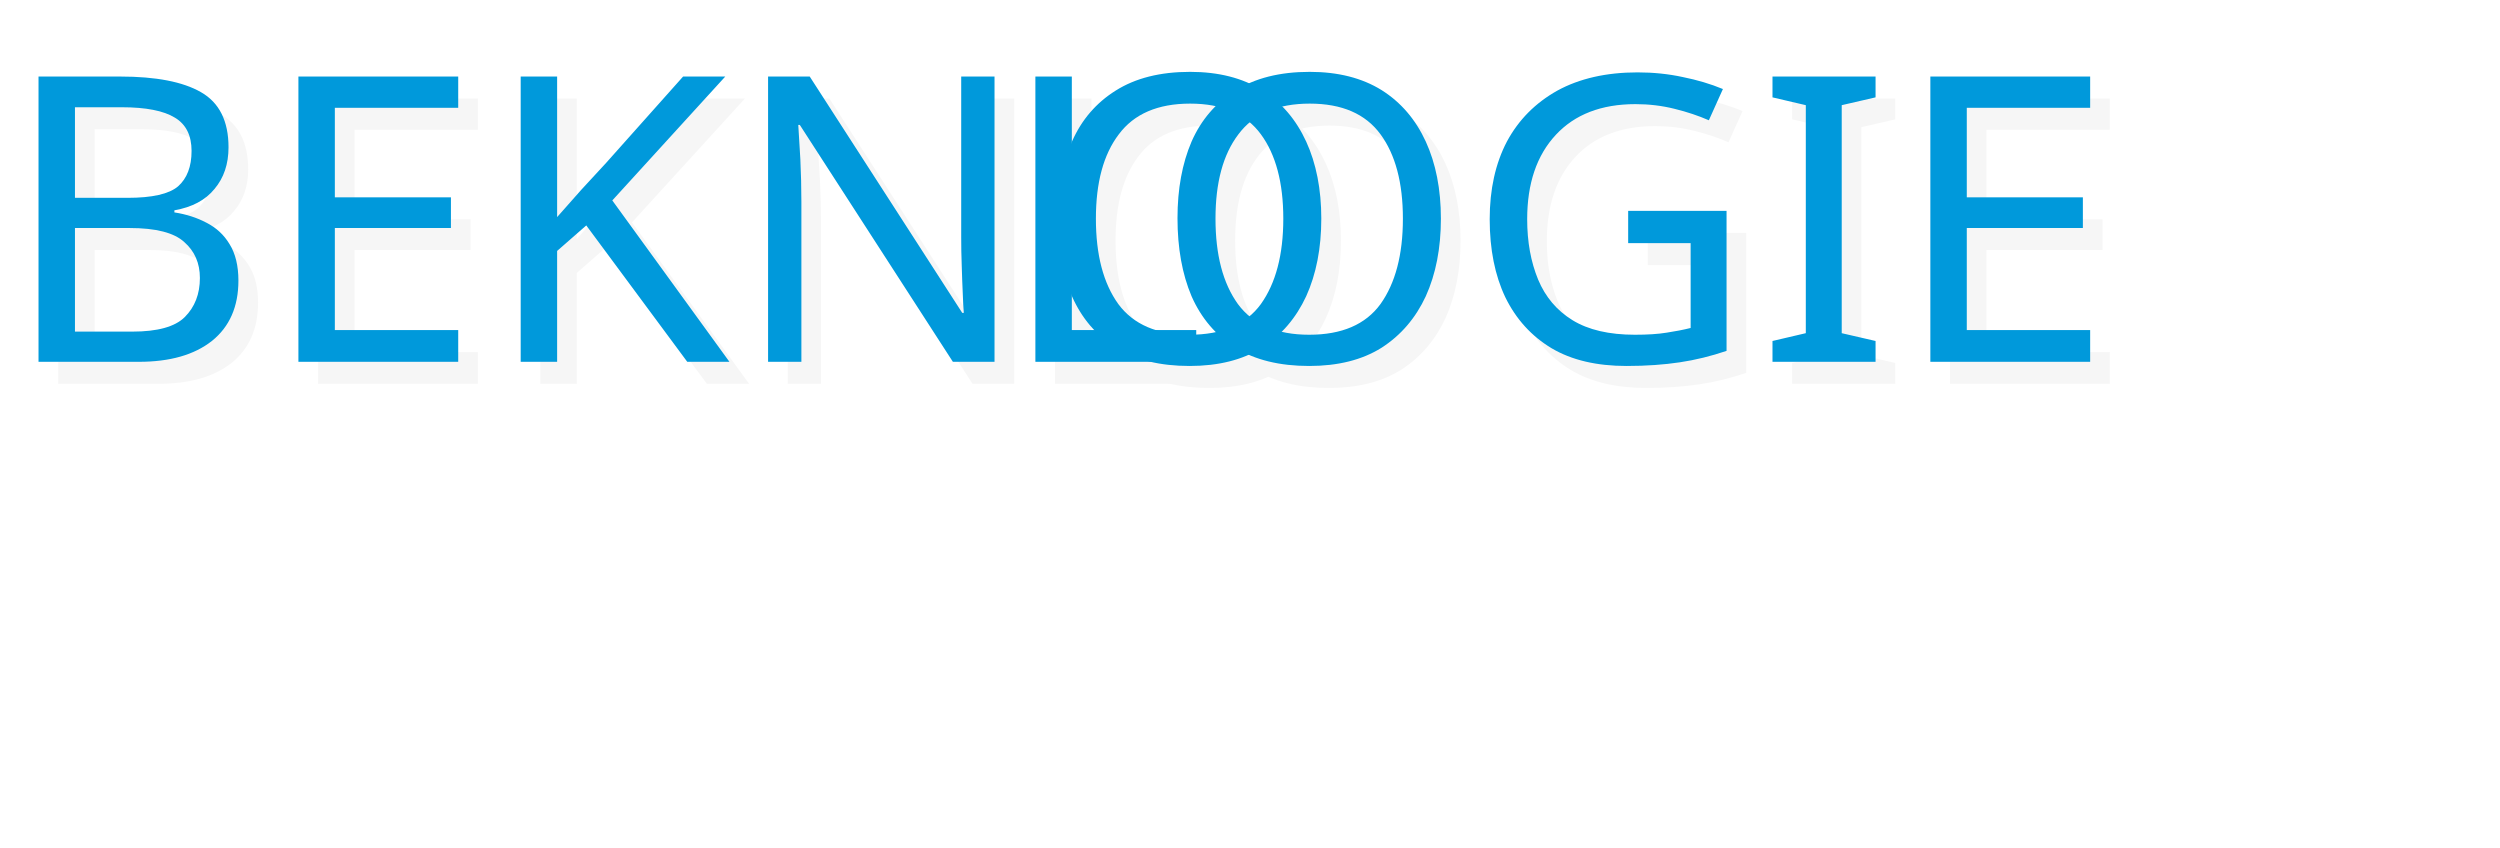
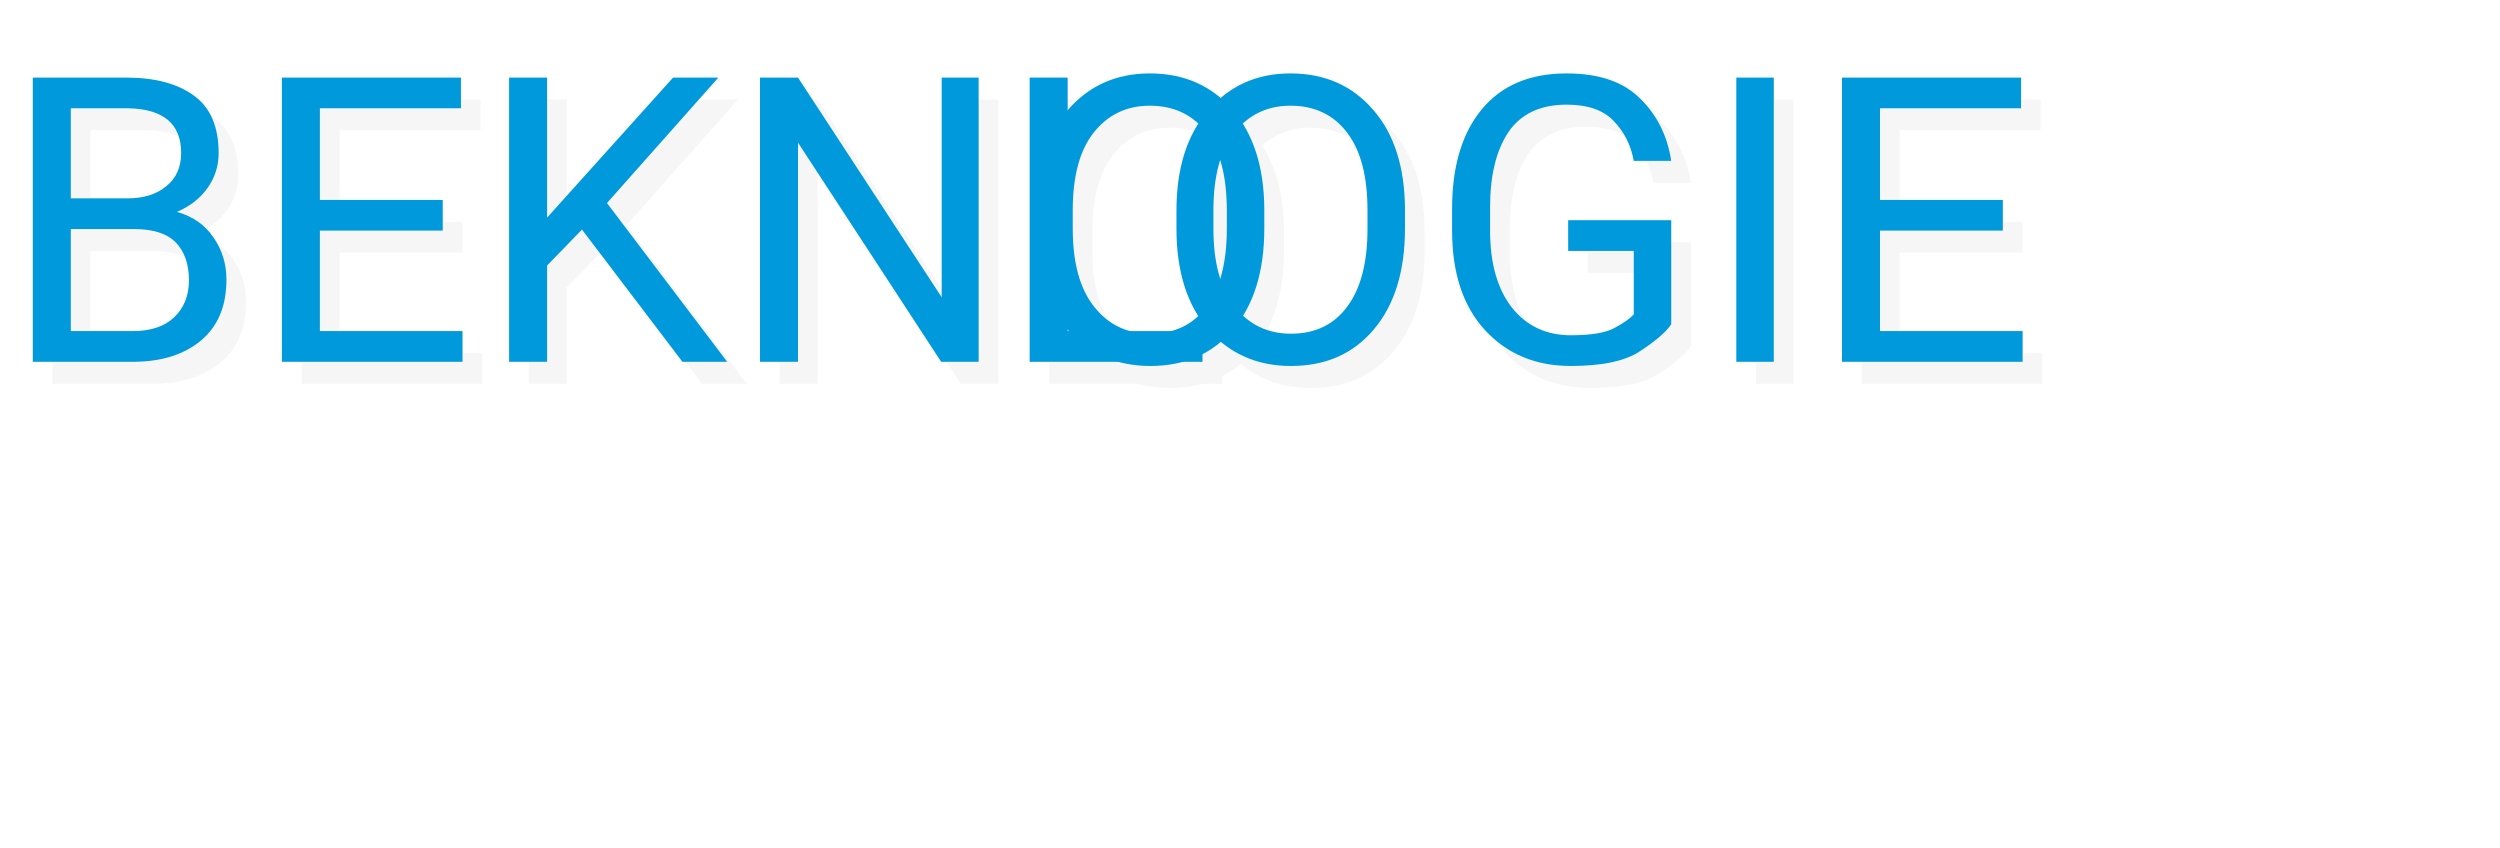
<svg xmlns="http://www.w3.org/2000/svg" viewBox="0 0 75.04 25.43">
  <defs>
-     <style>.cls-1,.cls-3{font-size:12px;font-family:Oswald-Regular, Oswald;}.cls-1{fill:#f6f6f6;}.cls-2{letter-spacing:-0.01em;}.cls-3{fill:#0099db;}</style>
+     <style>
+             .cls-1,
+             .cls-3 {
+                 font-size: 12px;
+                 font-family:Oswald, Roboto, Helvetica Neue;
+             }
+ 
+             .cls-1 {
+                 fill: #f6f6f6;
+             }
+ 
+             .cls-2 {
+                 letter-spacing: -0.01em;
+             }
+ 
+             .cls-3 {
+                 fill: #0099db;
+             }
+         </style>
  </defs>
  <g id="Camada_2" data-name="Camada 2">
    <g id="Camada_1-2" data-name="Camada 1">
      <text class="cls-1" transform="translate(0.59 11.52)">BEKNO<tspan class="cls-2" x="29.92" y="0">L</tspan>
        <tspan x="34.61" y="0">OGIE</tspan>
      </text>
-       <text class="cls-3" transform="translate(0 10.86)">BEKNO<tspan class="cls-2" x="29.92" y="0">L</tspan>
+       <text class="cls-3" transform="translate(0 10.86)">BEKNO<tspan class="cls-2" x="29.92" y="0">L
+                 </tspan>
        <tspan x="34.61" y="0">OGIE</tspan>
      </text>
    </g>
  </g>
</svg>
